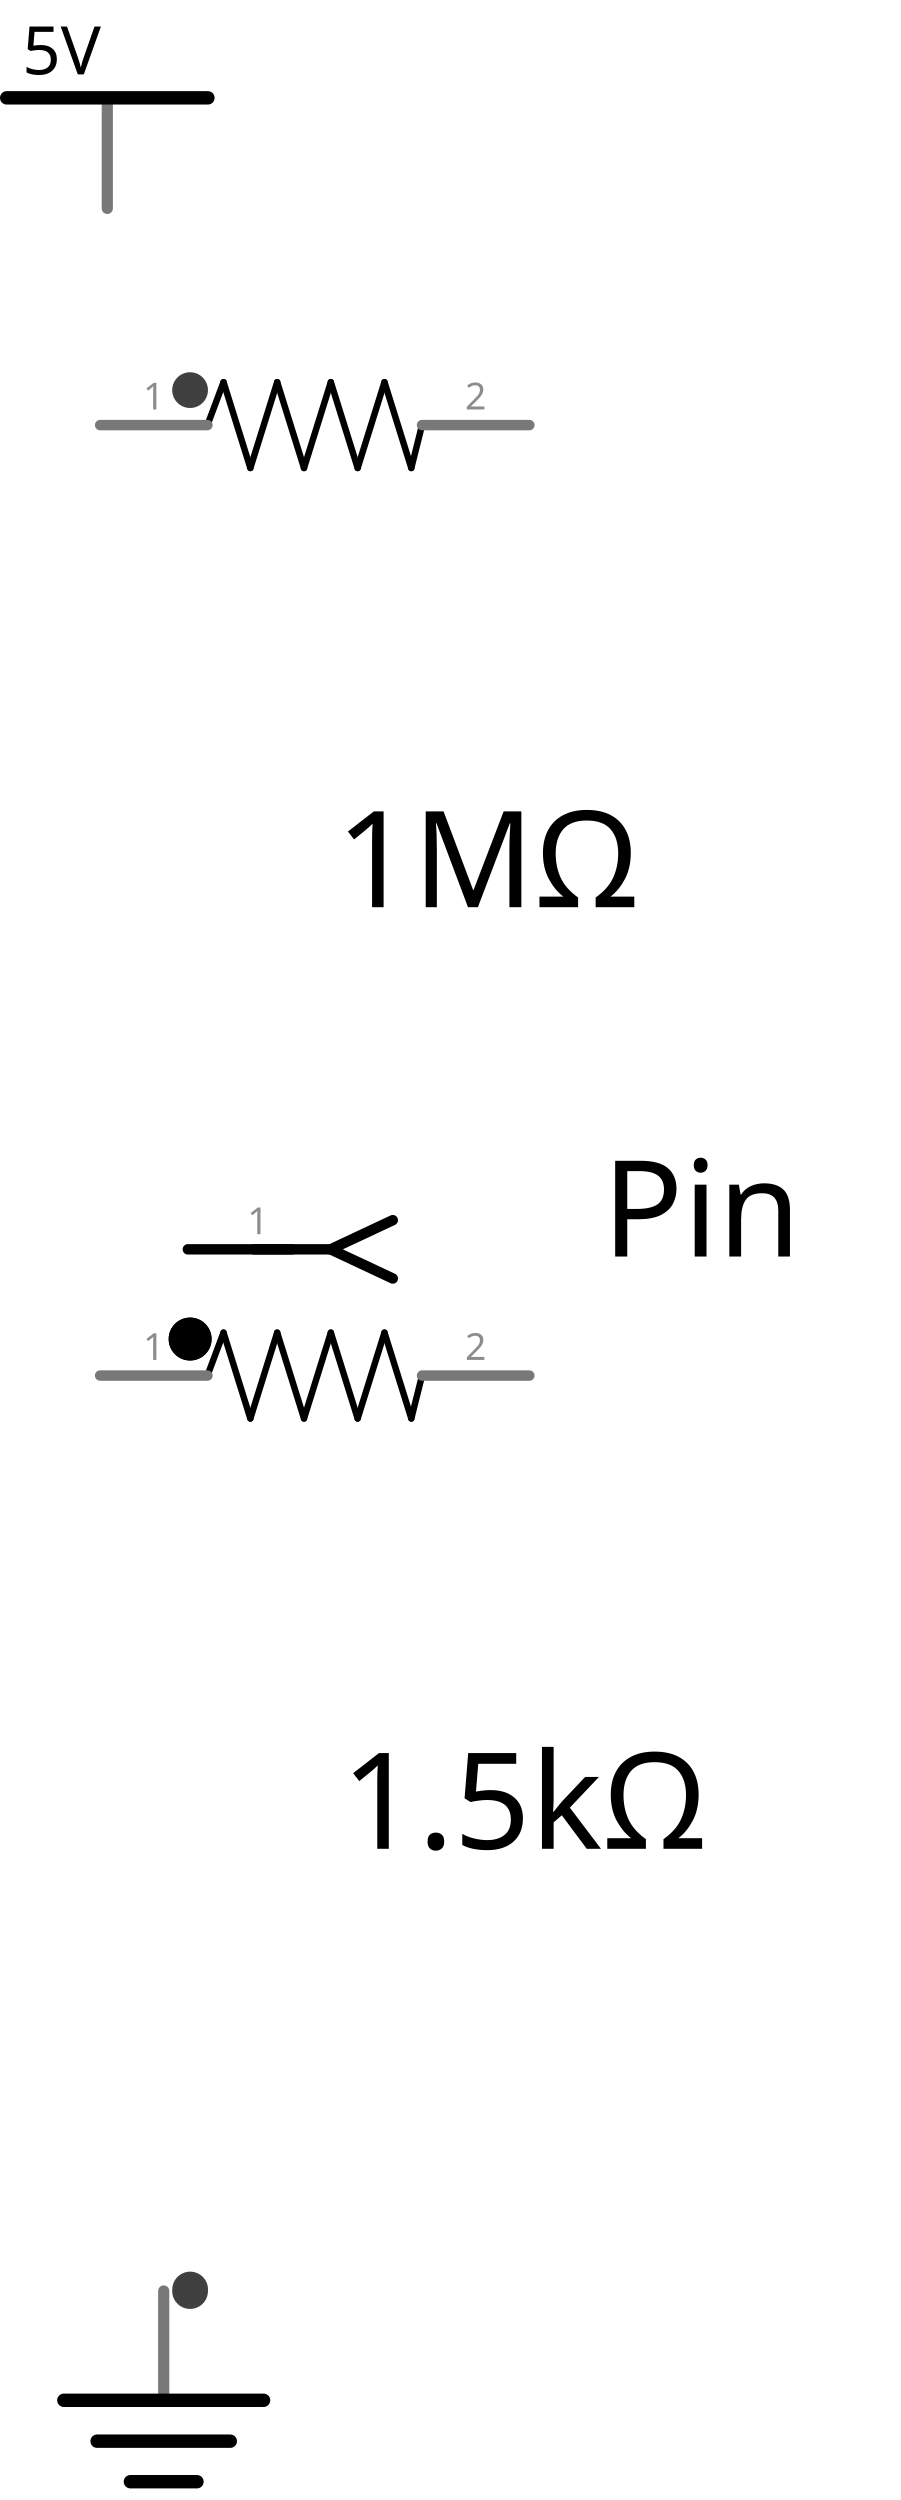
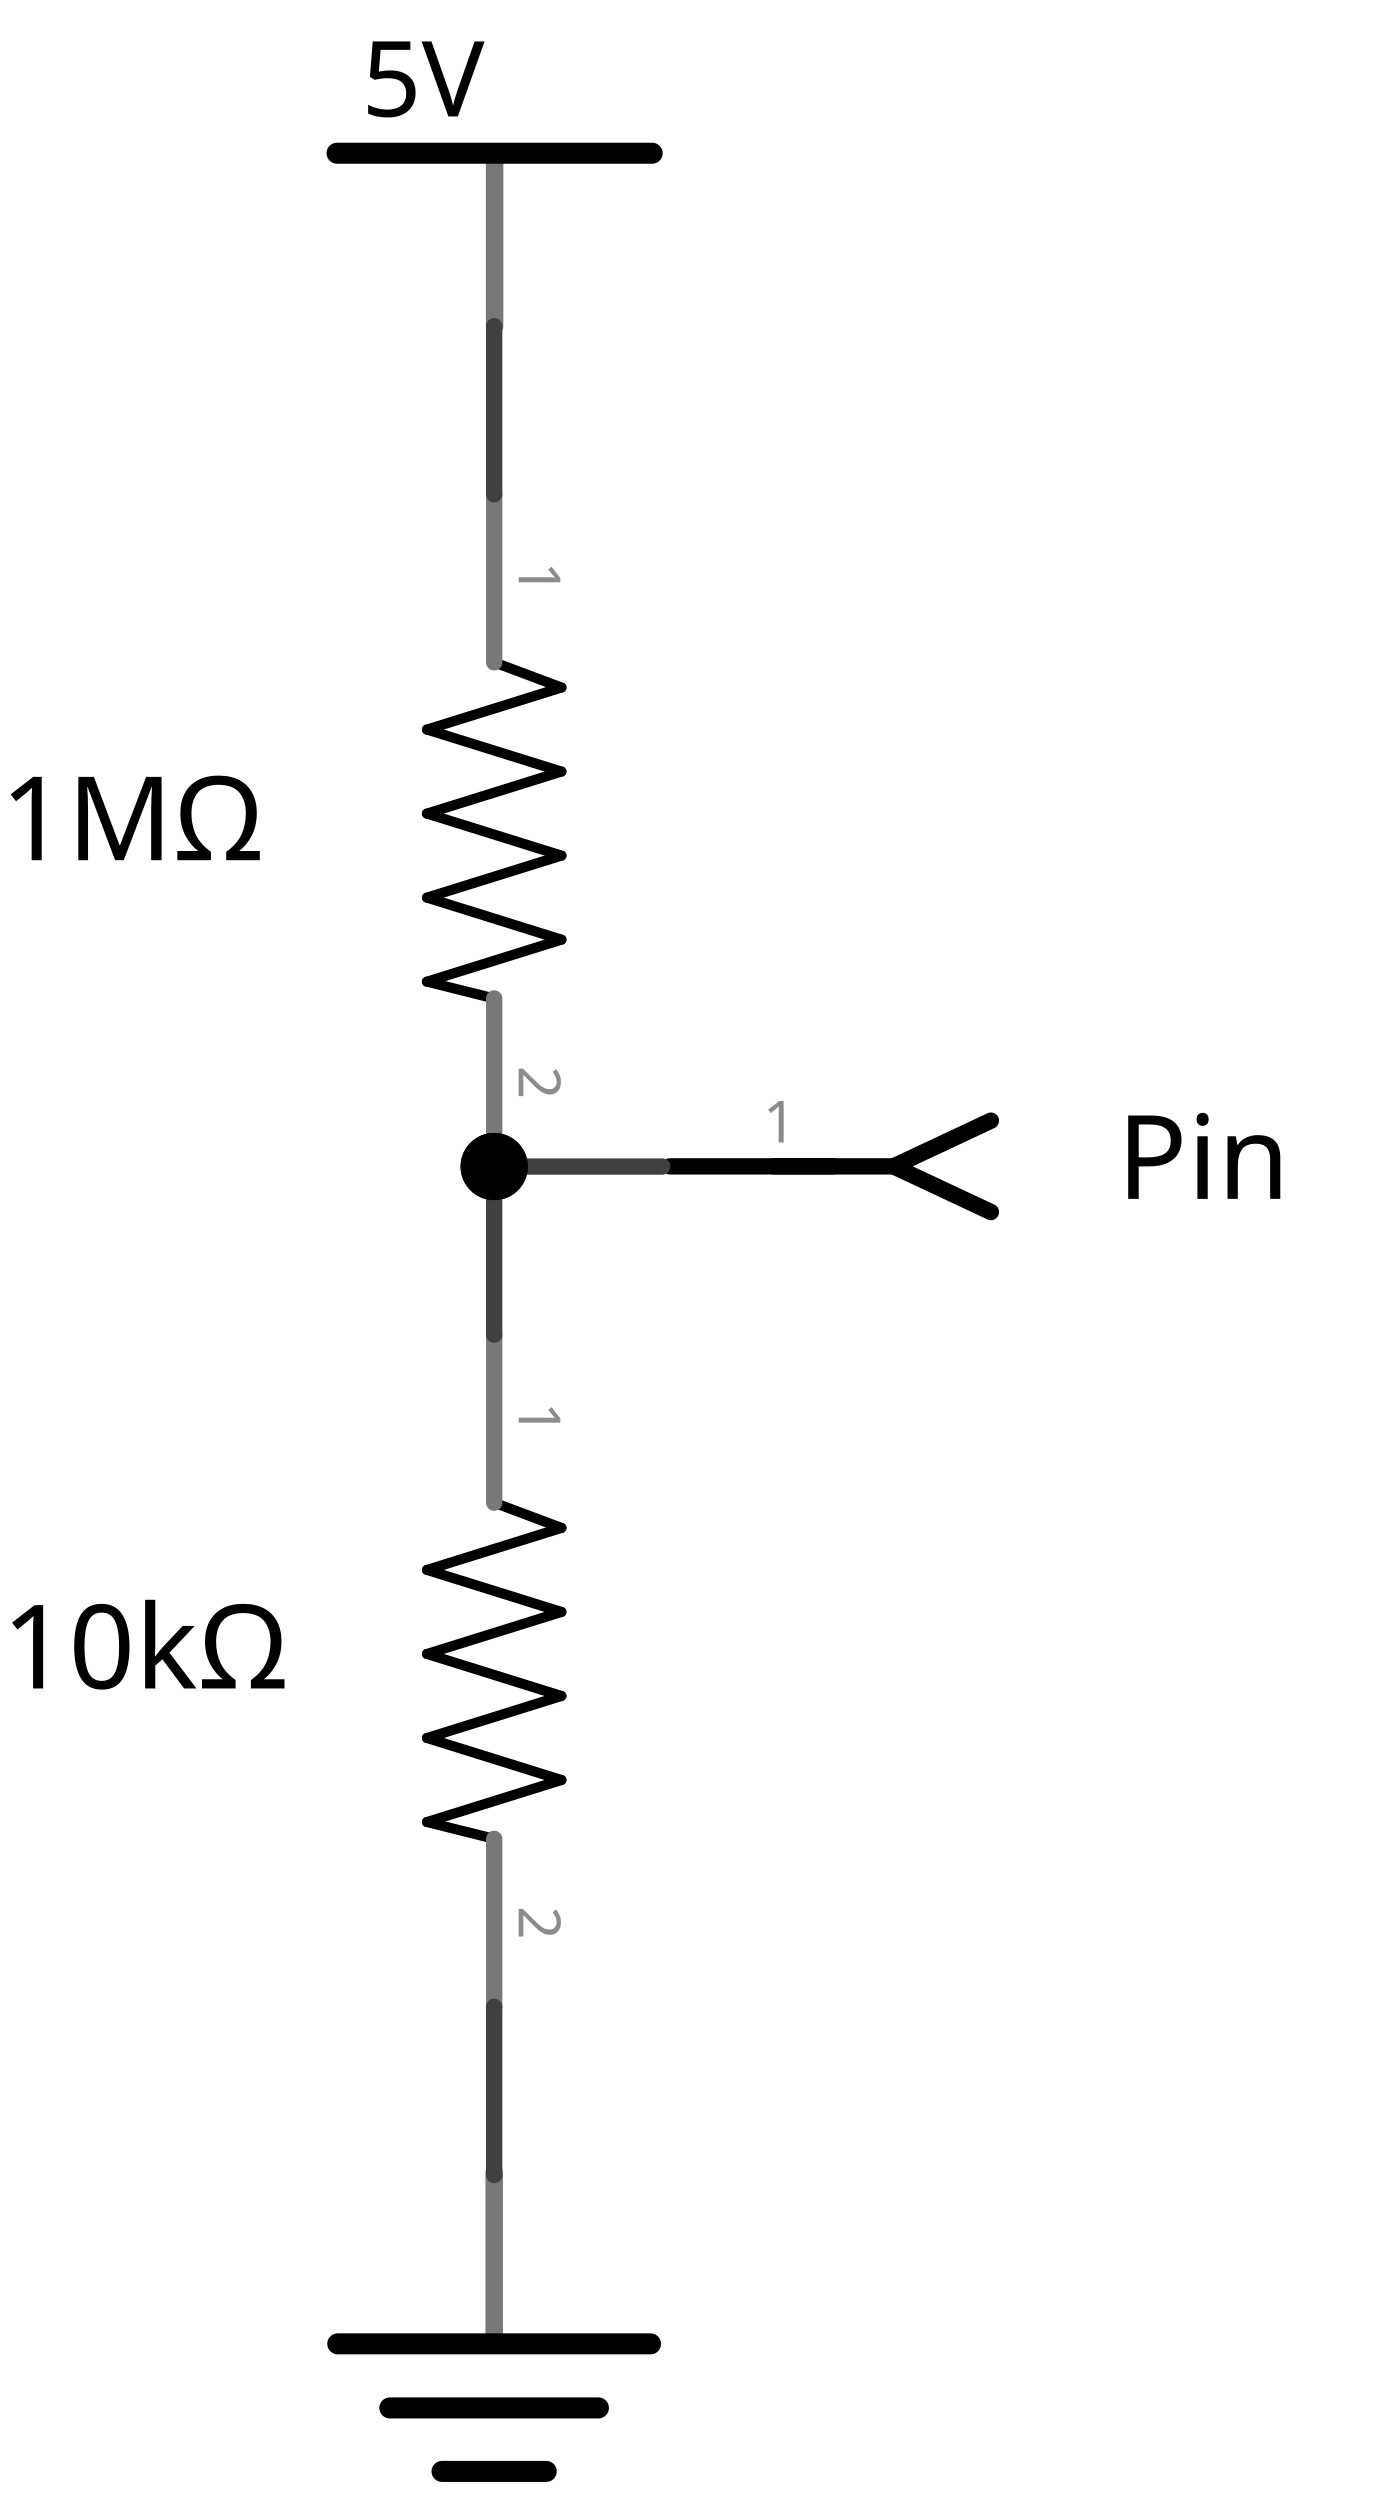
- <svg xmlns="http://www.w3.org/2000/svg" version="1.2" baseProfile="tiny" x="0in" y="0in" width="0.839in" height="2.33in" viewBox="0 0 838.989 2329.9">
+ <svg xmlns="http://www.w3.org/2000/svg" version="1.2" baseProfile="tiny" x="0in" y="0in" width="0.82in" height="1.487in" viewBox="0 0 819.933 1487.45">
  <g partID="76220">
-     <g transform="translate(88.4667,353.139)">
-       <g id="schematic">
-         <line class="other" stroke="#000000" stroke-linecap="round" y1="43" x1="104.861" y2="3" stroke-width="6" x2="119.861" />
-         <line class="other" stroke="#000000" stroke-linecap="round" y1="3" x1="119.861" y2="83" stroke-width="6" x2="144.862" />
-         <line class="other" stroke="#000000" stroke-linecap="round" y1="83" x1="144.862" y2="3" stroke-width="6" x2="169.862" />
-         <line class="other" stroke="#000000" stroke-linecap="round" y1="3" x1="169.862" y2="83" stroke-width="6" x2="194.862" />
-         <line class="other" stroke="#000000" stroke-linecap="round" y1="83" x1="194.862" y2="3" stroke-width="6" x2="219.862" />
-         <line class="other" stroke="#000000" stroke-linecap="round" y1="3" x1="219.862" y2="83" stroke-width="6" x2="244.862" />
-         <line class="other" stroke="#000000" stroke-linecap="round" y1="83" x1="244.862" y2="3" stroke-width="6" x2="269.862" />
-         <line class="other" stroke="#000000" stroke-linecap="round" y1="3" x1="269.862" y2="83" stroke-width="6" x2="294.862" />
-         <line class="other" stroke="#000000" stroke-linecap="round" y1="83" x1="294.862" y2="43" stroke-width="6" x2="304.862" />
-         <line class="pin" connectorname="2" stroke="#787878" id="connector1pin" stroke-linecap="round" y1="43" x1="404.864" y2="43" stroke-width="9.722" x2="304.862" />
-         <g width="0.004" x="404.864" y="43" class="terminal" fill="none" height="0.004" stroke="none" id="connector1terminal" stroke-width="0" />
-         <text x="354.862" y="28.417" class="text" font-family="'Droid Sans'" fill="#8c8c8c" text-anchor="middle" stroke="none" stroke-width="0" font-size="34.722">2</text>
-         <line class="pin" connectorname="1" stroke="#787878" id="connector0pin" stroke-linecap="round" y1="43" x1="4.861" y2="43" stroke-width="9.722" x2="104.861" />
-         <g width="0.004" x="4.861" y="43" class="terminal" fill="none" height="0.004" stroke="none" id="connector0terminal" stroke-width="0" />
-         <text x="54.861" y="28.417" class="text" font-family="'Droid Sans'" fill="#8c8c8c" text-anchor="middle" stroke="none" stroke-width="0" font-size="34.722">1</text>
+     <g transform="translate(336.872,289.207)">
+       <g transform="matrix(0,1,-1,0,0,0)">
+         <g id="schematic">
+           <line class="other" stroke="#000000" stroke-linecap="round" y1="43" x1="104.861" y2="3" stroke-width="6" x2="119.861" />
+           <line class="other" stroke="#000000" stroke-linecap="round" y1="3" x1="119.861" y2="83" stroke-width="6" x2="144.862" />
+           <line class="other" stroke="#000000" stroke-linecap="round" y1="83" x1="144.862" y2="3" stroke-width="6" x2="169.862" />
+           <line class="other" stroke="#000000" stroke-linecap="round" y1="3" x1="169.862" y2="83" stroke-width="6" x2="194.862" />
+           <line class="other" stroke="#000000" stroke-linecap="round" y1="83" x1="194.862" y2="3" stroke-width="6" x2="219.862" />
+           <line class="other" stroke="#000000" stroke-linecap="round" y1="3" x1="219.862" y2="83" stroke-width="6" x2="244.862" />
+           <line class="other" stroke="#000000" stroke-linecap="round" y1="83" x1="244.862" y2="3" stroke-width="6" x2="269.862" />
+           <line class="other" stroke="#000000" stroke-linecap="round" y1="3" x1="269.862" y2="83" stroke-width="6" x2="294.862" />
+           <line class="other" stroke="#000000" stroke-linecap="round" y1="83" x1="294.862" y2="43" stroke-width="6" x2="304.862" />
+           <line class="pin" connectorname="2" stroke="#787878" id="connector1pin" stroke-linecap="round" y1="43" x1="404.864" y2="43" stroke-width="9.722" x2="304.862" />
+           <g width="0.004" x="404.864" y="43" class="terminal" fill="none" height="0.004" stroke="none" id="connector1terminal" stroke-width="0" />
+           <text x="354.862" y="28.417" class="text" font-family="'Droid Sans'" fill="#8c8c8c" text-anchor="middle" stroke="none" stroke-width="0" font-size="34.722">2</text>
+           <line class="pin" connectorname="1" stroke="#787878" id="connector0pin" stroke-linecap="round" y1="43" x1="4.861" y2="43" stroke-width="9.722" x2="104.861" />
+           <g width="0.004" x="4.861" y="43" class="terminal" fill="none" height="0.004" stroke="none" id="connector0terminal" stroke-width="0" />
+           <text x="54.861" y="28.417" class="text" font-family="'Droid Sans'" fill="#8c8c8c" text-anchor="middle" stroke="none" stroke-width="0" font-size="34.722">1</text>
+         </g>
      </g>
    </g>
  </g>
  <g partID="76740">
-     <g transform="translate(88.4667,1238.97)">
-       <g id="schematic">
-         <line class="other" stroke="#000000" stroke-linecap="round" y1="43" x1="104.861" y2="3" stroke-width="6" x2="119.861" />
-         <line class="other" stroke="#000000" stroke-linecap="round" y1="3" x1="119.861" y2="83" stroke-width="6" x2="144.862" />
-         <line class="other" stroke="#000000" stroke-linecap="round" y1="83" x1="144.862" y2="3" stroke-width="6" x2="169.862" />
-         <line class="other" stroke="#000000" stroke-linecap="round" y1="3" x1="169.862" y2="83" stroke-width="6" x2="194.862" />
-         <line class="other" stroke="#000000" stroke-linecap="round" y1="83" x1="194.862" y2="3" stroke-width="6" x2="219.862" />
-         <line class="other" stroke="#000000" stroke-linecap="round" y1="3" x1="219.862" y2="83" stroke-width="6" x2="244.862" />
-         <line class="other" stroke="#000000" stroke-linecap="round" y1="83" x1="244.862" y2="3" stroke-width="6" x2="269.862" />
-         <line class="other" stroke="#000000" stroke-linecap="round" y1="3" x1="269.862" y2="83" stroke-width="6" x2="294.862" />
-         <line class="other" stroke="#000000" stroke-linecap="round" y1="83" x1="294.862" y2="43" stroke-width="6" x2="304.862" />
-         <line class="pin" connectorname="2" stroke="#787878" id="connector1pin" stroke-linecap="round" y1="43" x1="404.864" y2="43" stroke-width="9.722" x2="304.862" />
-         <g width="0.004" x="404.864" y="43" class="terminal" fill="none" height="0.004" stroke="none" id="connector1terminal" stroke-width="0" />
-         <text x="354.862" y="28.417" class="text" font-family="'Droid Sans'" fill="#8c8c8c" text-anchor="middle" stroke="none" stroke-width="0" font-size="34.722">2</text>
-         <line class="pin" connectorname="1" stroke="#787878" id="connector0pin" stroke-linecap="round" y1="43" x1="4.861" y2="43" stroke-width="9.722" x2="104.861" />
-         <g width="0.004" x="4.861" y="43" class="terminal" fill="none" height="0.004" stroke="none" id="connector0terminal" stroke-width="0" />
-         <text x="54.861" y="28.417" class="text" font-family="'Droid Sans'" fill="#8c8c8c" text-anchor="middle" stroke="none" stroke-width="0" font-size="34.722">1</text>
+     <g transform="translate(336.872,789.207)">
+       <g transform="matrix(0,1,-1,0,0,0)">
+         <g id="schematic">
+           <line class="other" stroke="#000000" stroke-linecap="round" y1="43" x1="104.861" y2="3" stroke-width="6" x2="119.861" />
+           <line class="other" stroke="#000000" stroke-linecap="round" y1="3" x1="119.861" y2="83" stroke-width="6" x2="144.862" />
+           <line class="other" stroke="#000000" stroke-linecap="round" y1="83" x1="144.862" y2="3" stroke-width="6" x2="169.862" />
+           <line class="other" stroke="#000000" stroke-linecap="round" y1="3" x1="169.862" y2="83" stroke-width="6" x2="194.862" />
+           <line class="other" stroke="#000000" stroke-linecap="round" y1="83" x1="194.862" y2="3" stroke-width="6" x2="219.862" />
+           <line class="other" stroke="#000000" stroke-linecap="round" y1="3" x1="219.862" y2="83" stroke-width="6" x2="244.862" />
+           <line class="other" stroke="#000000" stroke-linecap="round" y1="83" x1="244.862" y2="3" stroke-width="6" x2="269.862" />
+           <line class="other" stroke="#000000" stroke-linecap="round" y1="3" x1="269.862" y2="83" stroke-width="6" x2="294.862" />
+           <line class="other" stroke="#000000" stroke-linecap="round" y1="83" x1="294.862" y2="43" stroke-width="6" x2="304.862" />
+           <line class="pin" connectorname="2" stroke="#787878" id="connector1pin" stroke-linecap="round" y1="43" x1="404.864" y2="43" stroke-width="9.722" x2="304.862" />
+           <g width="0.004" x="404.864" y="43" class="terminal" fill="none" height="0.004" stroke="none" id="connector1terminal" stroke-width="0" />
+           <text x="354.862" y="28.417" class="text" font-family="'Droid Sans'" fill="#8c8c8c" text-anchor="middle" stroke="none" stroke-width="0" font-size="34.722">2</text>
+           <line class="pin" connectorname="1" stroke="#787878" id="connector0pin" stroke-linecap="round" y1="43" x1="4.861" y2="43" stroke-width="9.722" x2="104.861" />
+           <g width="0.004" x="4.861" y="43" class="terminal" fill="none" height="0.004" stroke="none" id="connector0terminal" stroke-width="0" />
+           <text x="54.861" y="28.417" class="text" font-family="'Droid Sans'" fill="#8c8c8c" text-anchor="middle" stroke="none" stroke-width="0" font-size="34.722">1</text>
+         </g>
      </g>
    </g>
  </g>
  <g partID="76240">
-     <g transform="translate(52.5667,2129.9)">
+     <g transform="translate(193.856,1287.45)">
      <g id="schematic">
        <path fill="none" stroke="#787878" id="connector0pin" stroke-linecap="round" stroke-width="10.417" d="M100.014,105.208l0,-100" />
        <g width="13.125" x="93.444" y="0" fill="none" height="13.236" id="connector0terminal" />
        <path fill="none" stroke="#000000" id="path4098" stroke-linecap="round" stroke-width="12.5" d="M6.944,107.097L193.056,107.097" />
        <path fill="none" stroke="#000000" id="path4100" stroke-linecap="round" stroke-width="12.5" d="M37.944,145.222l124.097,0" />
        <path fill="none" stroke="#000000" id="path4102" stroke-linecap="round" stroke-width="12.5" d="M130.986,182.986L68.986,182.986" />
      </g>
    </g>
  </g>
  <g partID="76270">
-     <g id="schematic">
-       <line fill="none" stroke="#787878" id="connector0pin" stroke-linecap="round" y1="94.167" stroke-width="10.417" x1="100" y2="194.167" x2="100" stroke-miterlimit="10" />
-       <g fill="none" points="94.681,188.431,104.806,188.139,104.806,200,95.264,199.431" id="connector0terminal" />
-       <path fill="none" stroke="#000000" stroke-linecap="round" stroke-width="12.5" d="M6.25,91.167l187.5,0" />
-       <g transform="matrix(1, 0, 0, 1, 20.8125, 69.275)">
-         <text font-family="'DroidSans'" id="label" font-size="62.487">5V</text>
+     <g transform="translate(194.122,0)">
+       <g id="schematic">
+         <line fill="none" stroke="#787878" id="connector0pin" stroke-linecap="round" y1="94.167" stroke-width="10.417" x1="100" y2="194.167" x2="100" stroke-miterlimit="10" />
+         <g fill="none" points="94.681,188.431,104.806,188.139,104.806,200,95.264,199.431" id="connector0terminal" />
+         <path fill="none" stroke="#000000" stroke-linecap="round" stroke-width="12.5" d="M6.25,91.167l187.5,0" />
+         <g transform="matrix(1, 0, 0, 1, 20.8125, 69.275)">
+           <text font-family="'DroidSans'" id="label" font-size="62.487">5V</text>
+         </g>
      </g>
    </g>
  </g>
  <g partID="76470">
-     <g transform="translate(170.222,1114.33)">
+     <g transform="translate(393.578,643.959)">
      <g id="schematic">
        <line fill="none" stroke="#000000" stroke-linejoin="round" id="connector0pin" stroke-linecap="round" y1="50" stroke-width="9.722" x1="4.861" y2="50" x2="102.028" />
        <g width="7.583" x="-3.5" y="48.667" fill="none" height="2.889" id="connector0terminal" />
        <polyline fill="none" points="195.833,77.181,137.889,50,195.833,22.819" stroke="#000000" stroke-linejoin="round" stroke-linecap="round" stroke-width="9.722" />
        <line fill="none" stroke="#000000" stroke-linejoin="round" id="line" stroke-linecap="round" y1="50" stroke-width="9.722" x1="140.417" y2="50" x2="66.722" />
        <text x="70.139" y="35.833" class="text" font-family="'Droid Sans'" fill="#8c8c8c" text-anchor="middle" stroke="none" stroke-width="0" font-size="34.722">1</text>
      </g>
    </g>
  </g>
  <g partID="76320">
-     <line stroke-linecap="round" stroke="#404040" x1="177.144" y1="363.542" x2="177.142" y2="363.542" stroke-width="33.333" />
+     <line stroke-linecap="round" stroke="#404040" x1="293.867" y1="194.07" x2="293.867" y2="294.07" stroke-width="9.722" />
  </g>
  <g partID="76490">
-     <line stroke-linecap="round" stroke="#404040" x1="177.2" y1="1247.94" x2="177.147" y2="1249.37" stroke-width="33.333" />
+     <line stroke-linecap="round" stroke="#404040" x1="293.867" y1="694.073" x2="393.867" y2="694.07" stroke-width="9.722" />
  </g>
-   <circle fill="black" cx="177.2" cy="1247.94" r="20" stroke-width="0" stroke="none" />
+   <circle fill="black" cx="293.867" cy="694.073" r="20" stroke-width="0" stroke="none" />
  <g partID="76760">
-     <line stroke-linecap="round" stroke="#404040" x1="177.2" y1="1247.94" x2="177.144" y2="1249.37" stroke-width="33.333" />
+     <line stroke-linecap="round" stroke="#404040" x1="293.867" y1="694.073" x2="293.867" y2="794.07" stroke-width="9.722" />
  </g>
-   <circle fill="black" cx="177.2" cy="1247.94" r="20" stroke-width="0" stroke="none" />
+   <circle fill="black" cx="293.867" cy="694.073" r="20" stroke-width="0" stroke="none" />
  <g partID="76940">
-     <line stroke-linecap="round" stroke="#404040" x1="177.2" y1="2133.78" x2="177.147" y2="2135.2" stroke-width="33.333" />
+     <line stroke-linecap="round" stroke="#404040" x1="293.867" y1="1194.07" x2="293.867" y2="1294.07" stroke-width="9.722" />
  </g>
  <g partID="76740" id="partLabel">
-     <g transform="translate(317.978,1629.3)">
-       <g font-size="125" font-style="normal" font-weight="normal" fill="#000000" font-family="'DroidSans'" id="schematicLabel" fill-opacity="1" stroke="none">
-         <text x="0" y="93.75">1.5kΩ</text>
+     <g transform="translate(0.855556,952.524)">
+       <g font-size="69.444" font-style="normal" font-weight="normal" fill="#000000" font-family="'DroidSans'" id="schematicLabel" fill-opacity="1" stroke="none">
+         <text x="0" y="52.083">10kΩ</text>
      </g>
    </g>
  </g>
  <g partID="76470" id="partLabel">
-     <g transform="translate(561.211,1077.3)">
-       <g font-size="125" font-style="normal" font-weight="normal" fill="#000000" font-family="'DroidSans'" id="schematicLabel" fill-opacity="1" stroke="none">
-         <text x="0" y="93.75">Pin</text>
+     <g transform="translate(664.378,661.201)">
+       <g font-size="69.444" font-style="normal" font-weight="normal" fill="#000000" font-family="'DroidSans'" id="schematicLabel" fill-opacity="1" stroke="none">
+         <text x="0" y="52.083">Pin</text>
      </g>
    </g>
  </g>
  <g partID="76220" id="partLabel">
-     <g transform="translate(313.144,751.69)">
-       <g font-size="125" font-style="normal" font-weight="normal" fill="#000000" font-family="'DroidSans'" id="schematicLabel" fill-opacity="1" stroke="none">
-         <text x="0" y="93.75">1MΩ</text>
+     <g transform="translate(0,459.724)">
+       <g font-size="69.444" font-style="normal" font-weight="normal" fill="#000000" font-family="'DroidSans'" id="schematicLabel" fill-opacity="1" stroke="none">
+         <text x="0" y="52.083">1MΩ</text>
      </g>
    </g>
  </g>
</svg>
